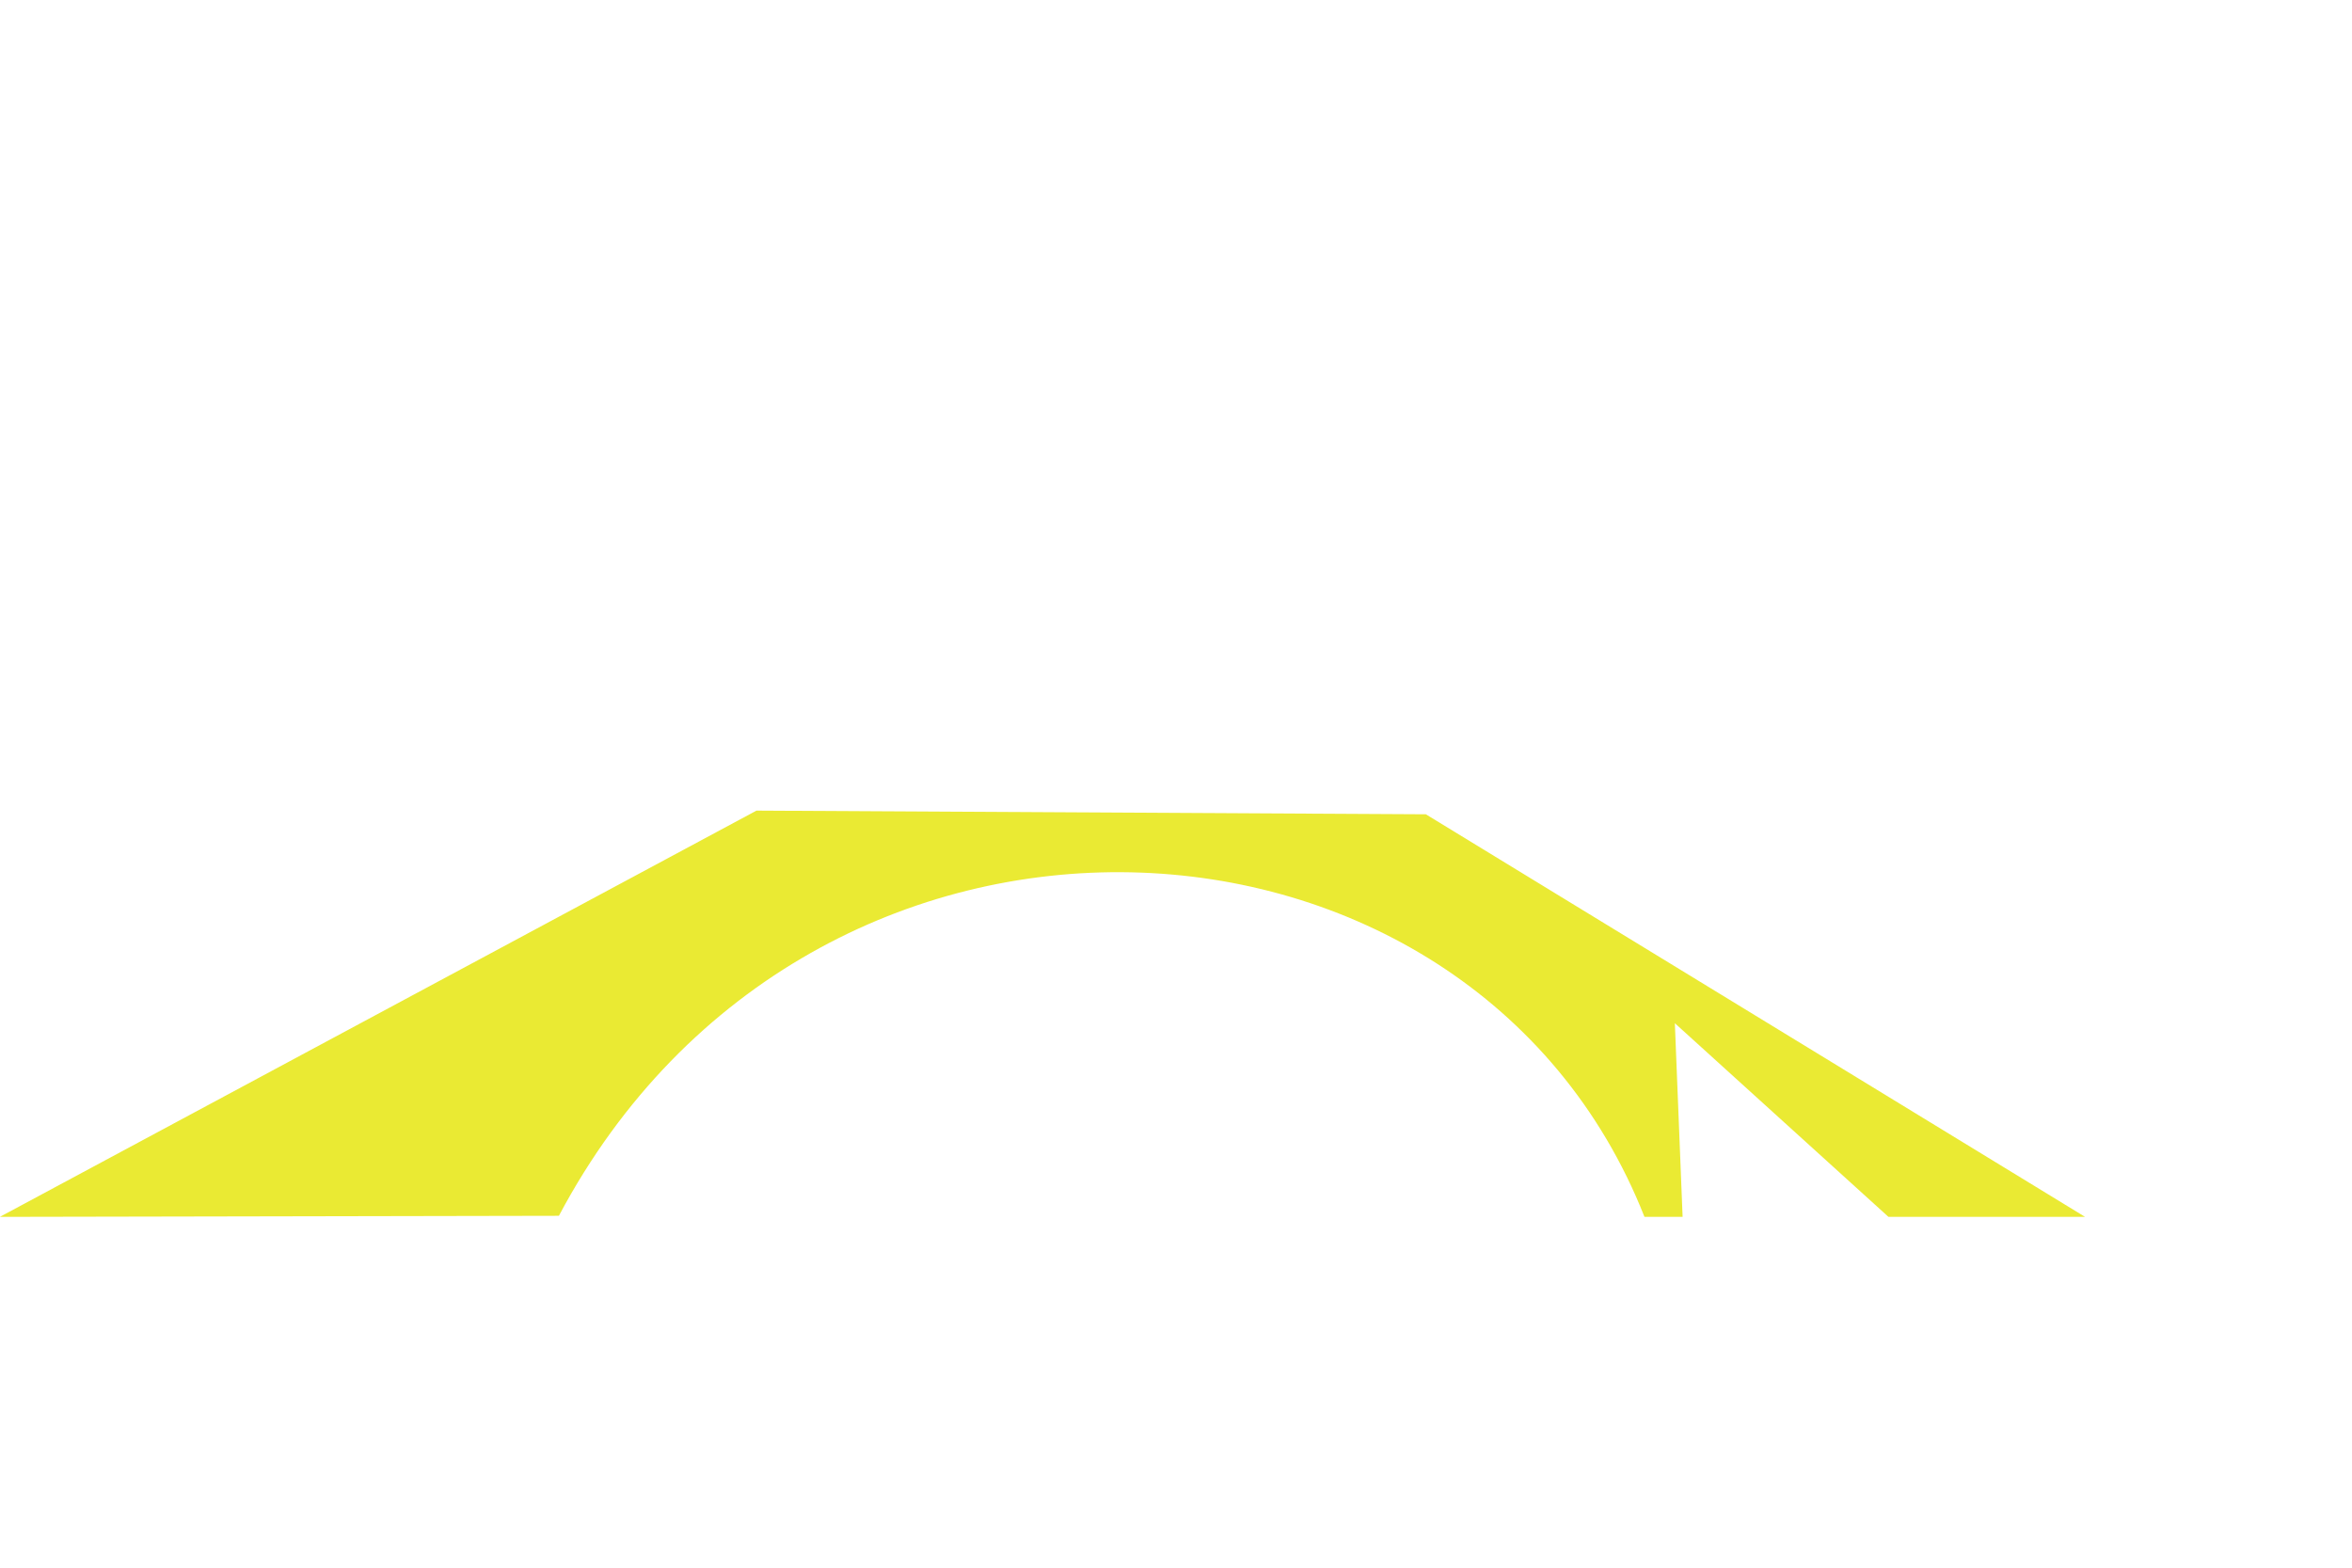
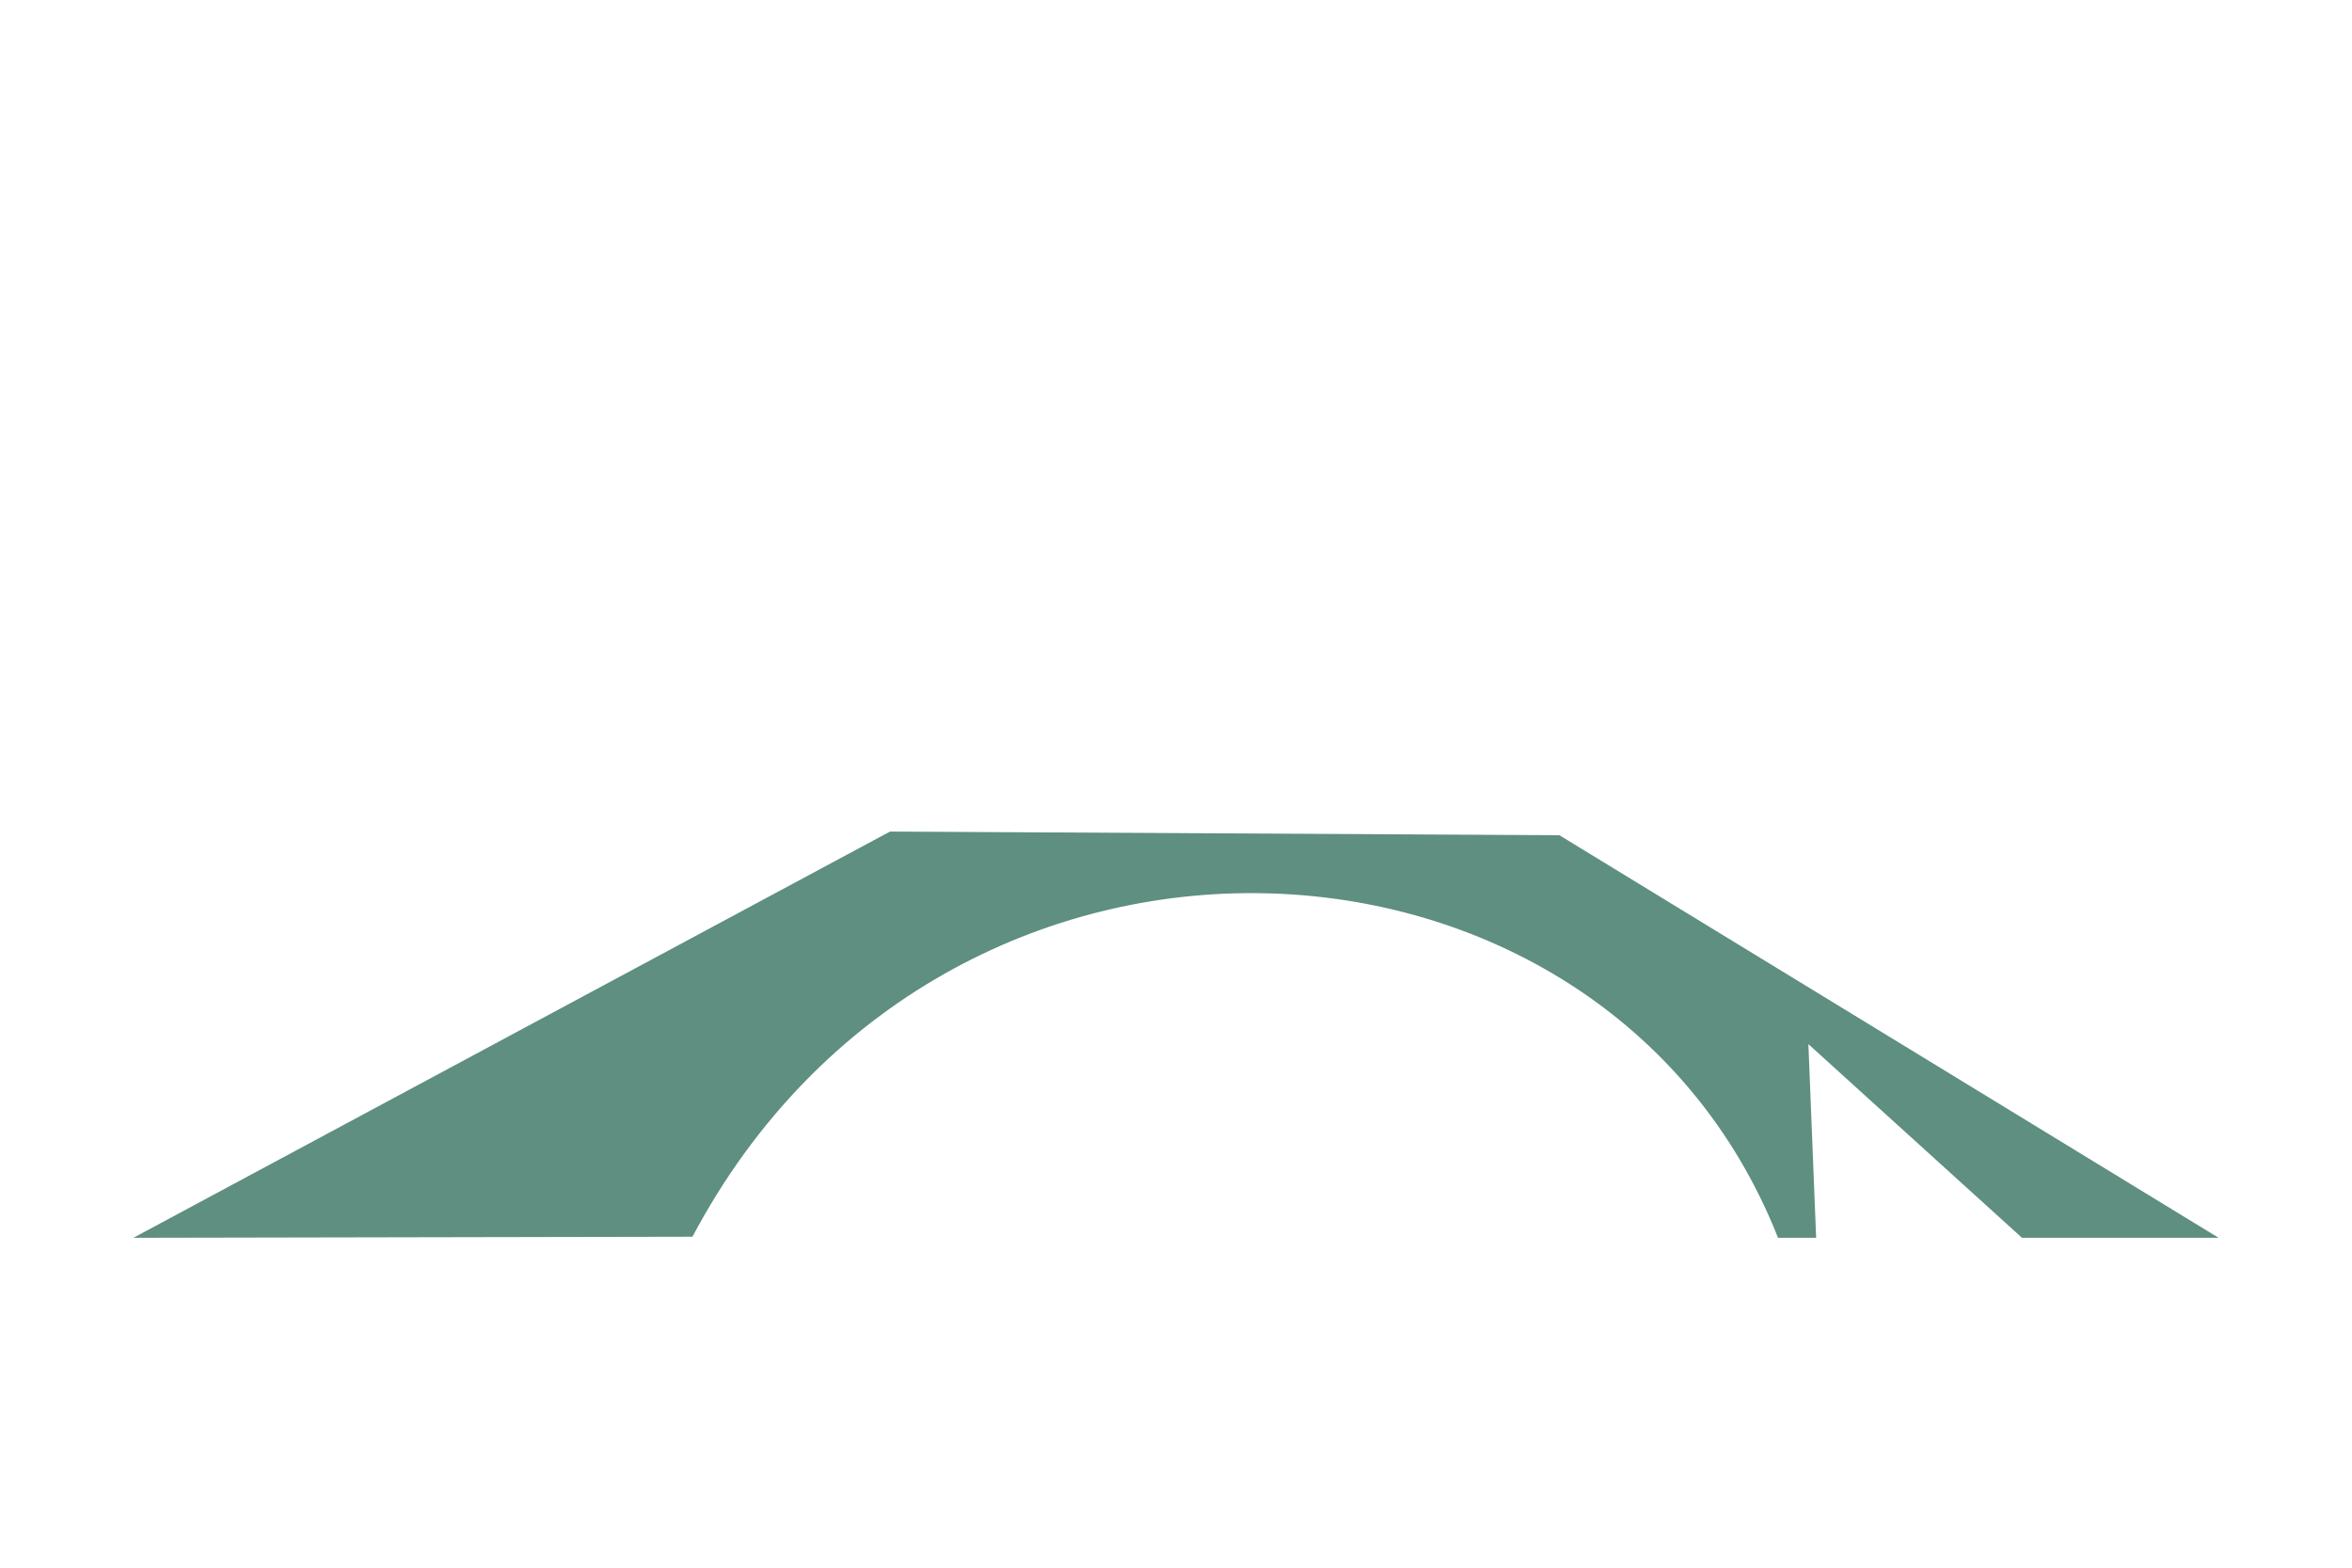
<svg xmlns="http://www.w3.org/2000/svg" width="600" height="400">
-   <g id="Layer_02">
-     <path stroke="#000" id="svg_20" d="m192.976,206.832l170.758,0.935l168.172,102.72l-50.158,0l-54.491,-49.412l1.98,49.412l-9.729,0c-44.411,-112.587 -212.52,-121.749 -276.93,-0.273l-142.615,0.273l193.014,-103.655z" stroke-width="0" fill="#eaea33" />
+   <g id="Layer_1">
+     <g id="svg_35">
+       <g id="svg_4">
+         <path fill="#5e8f80" stroke-width="0" d="m227.042,212.173l170.758,0.935l168.172,102.72l-50.158,0l-54.491,-49.412l1.98,49.412l-9.729,0c-44.411,-112.587 -212.52,-121.749 -276.93,-0.273l-142.615,0.273l193.014,-103.655z" id="svg_5" stroke="#000" />
+       </g>
+     </g>
  </g>
</svg>
